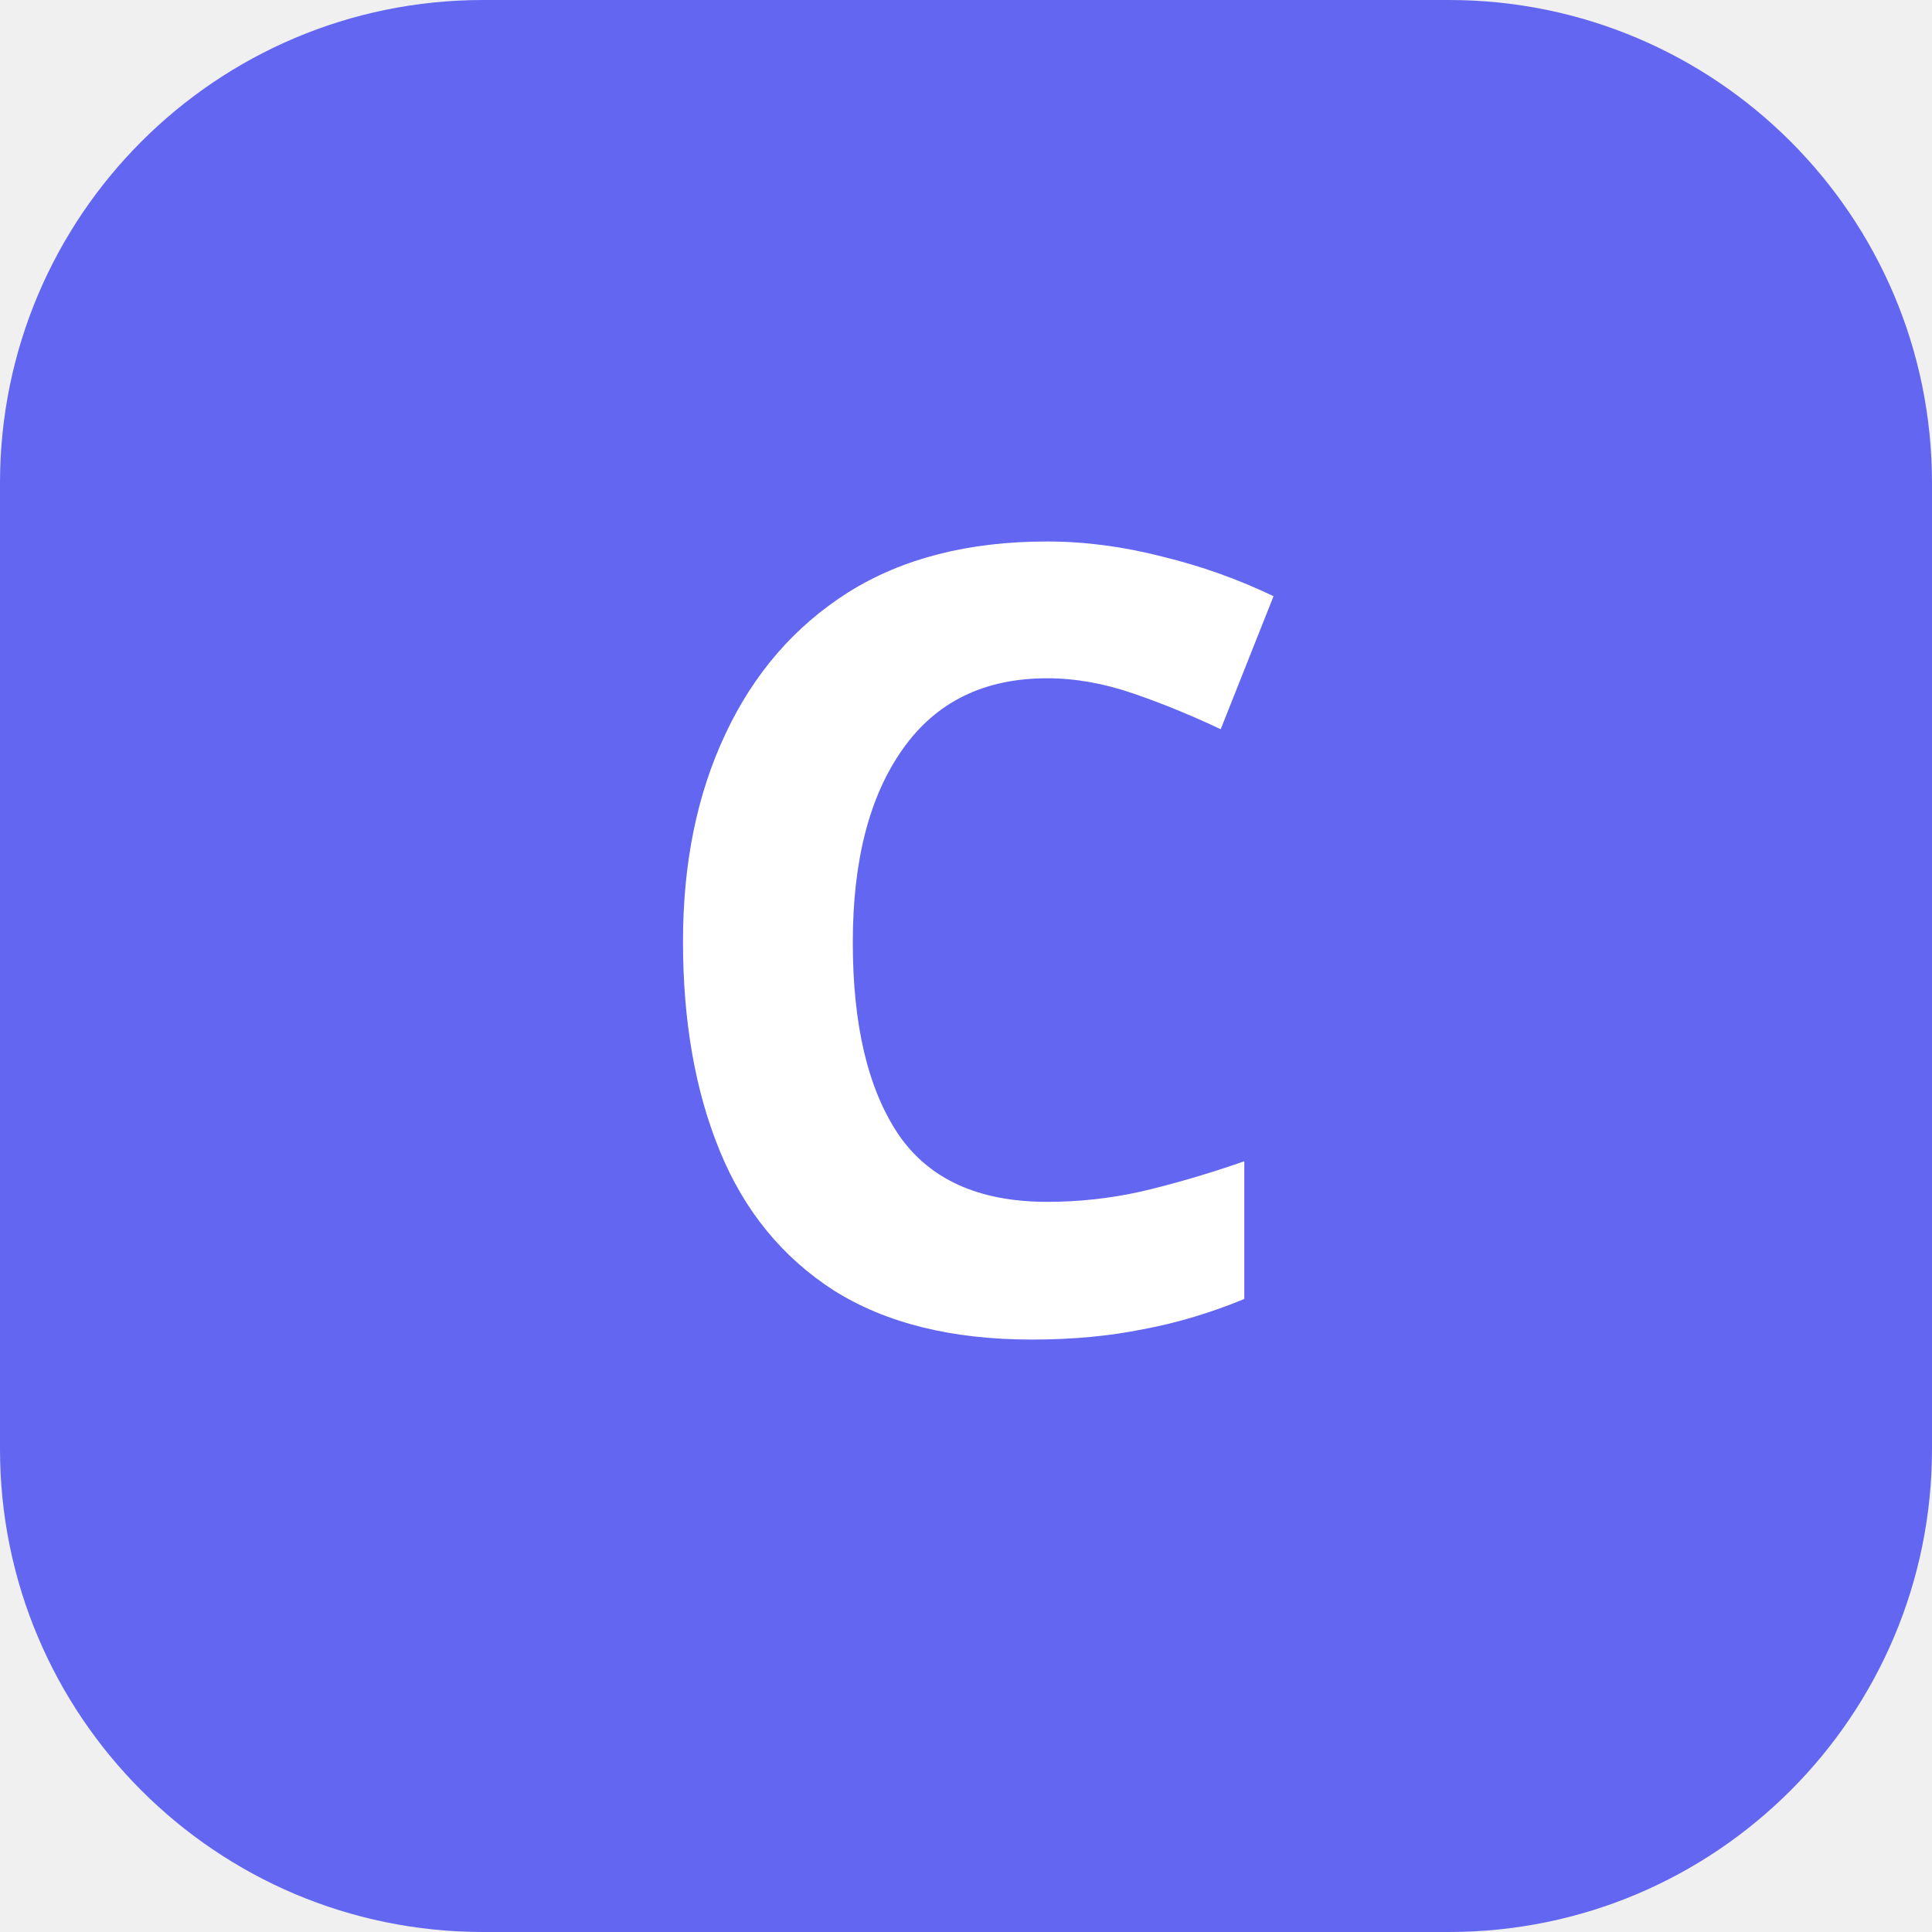
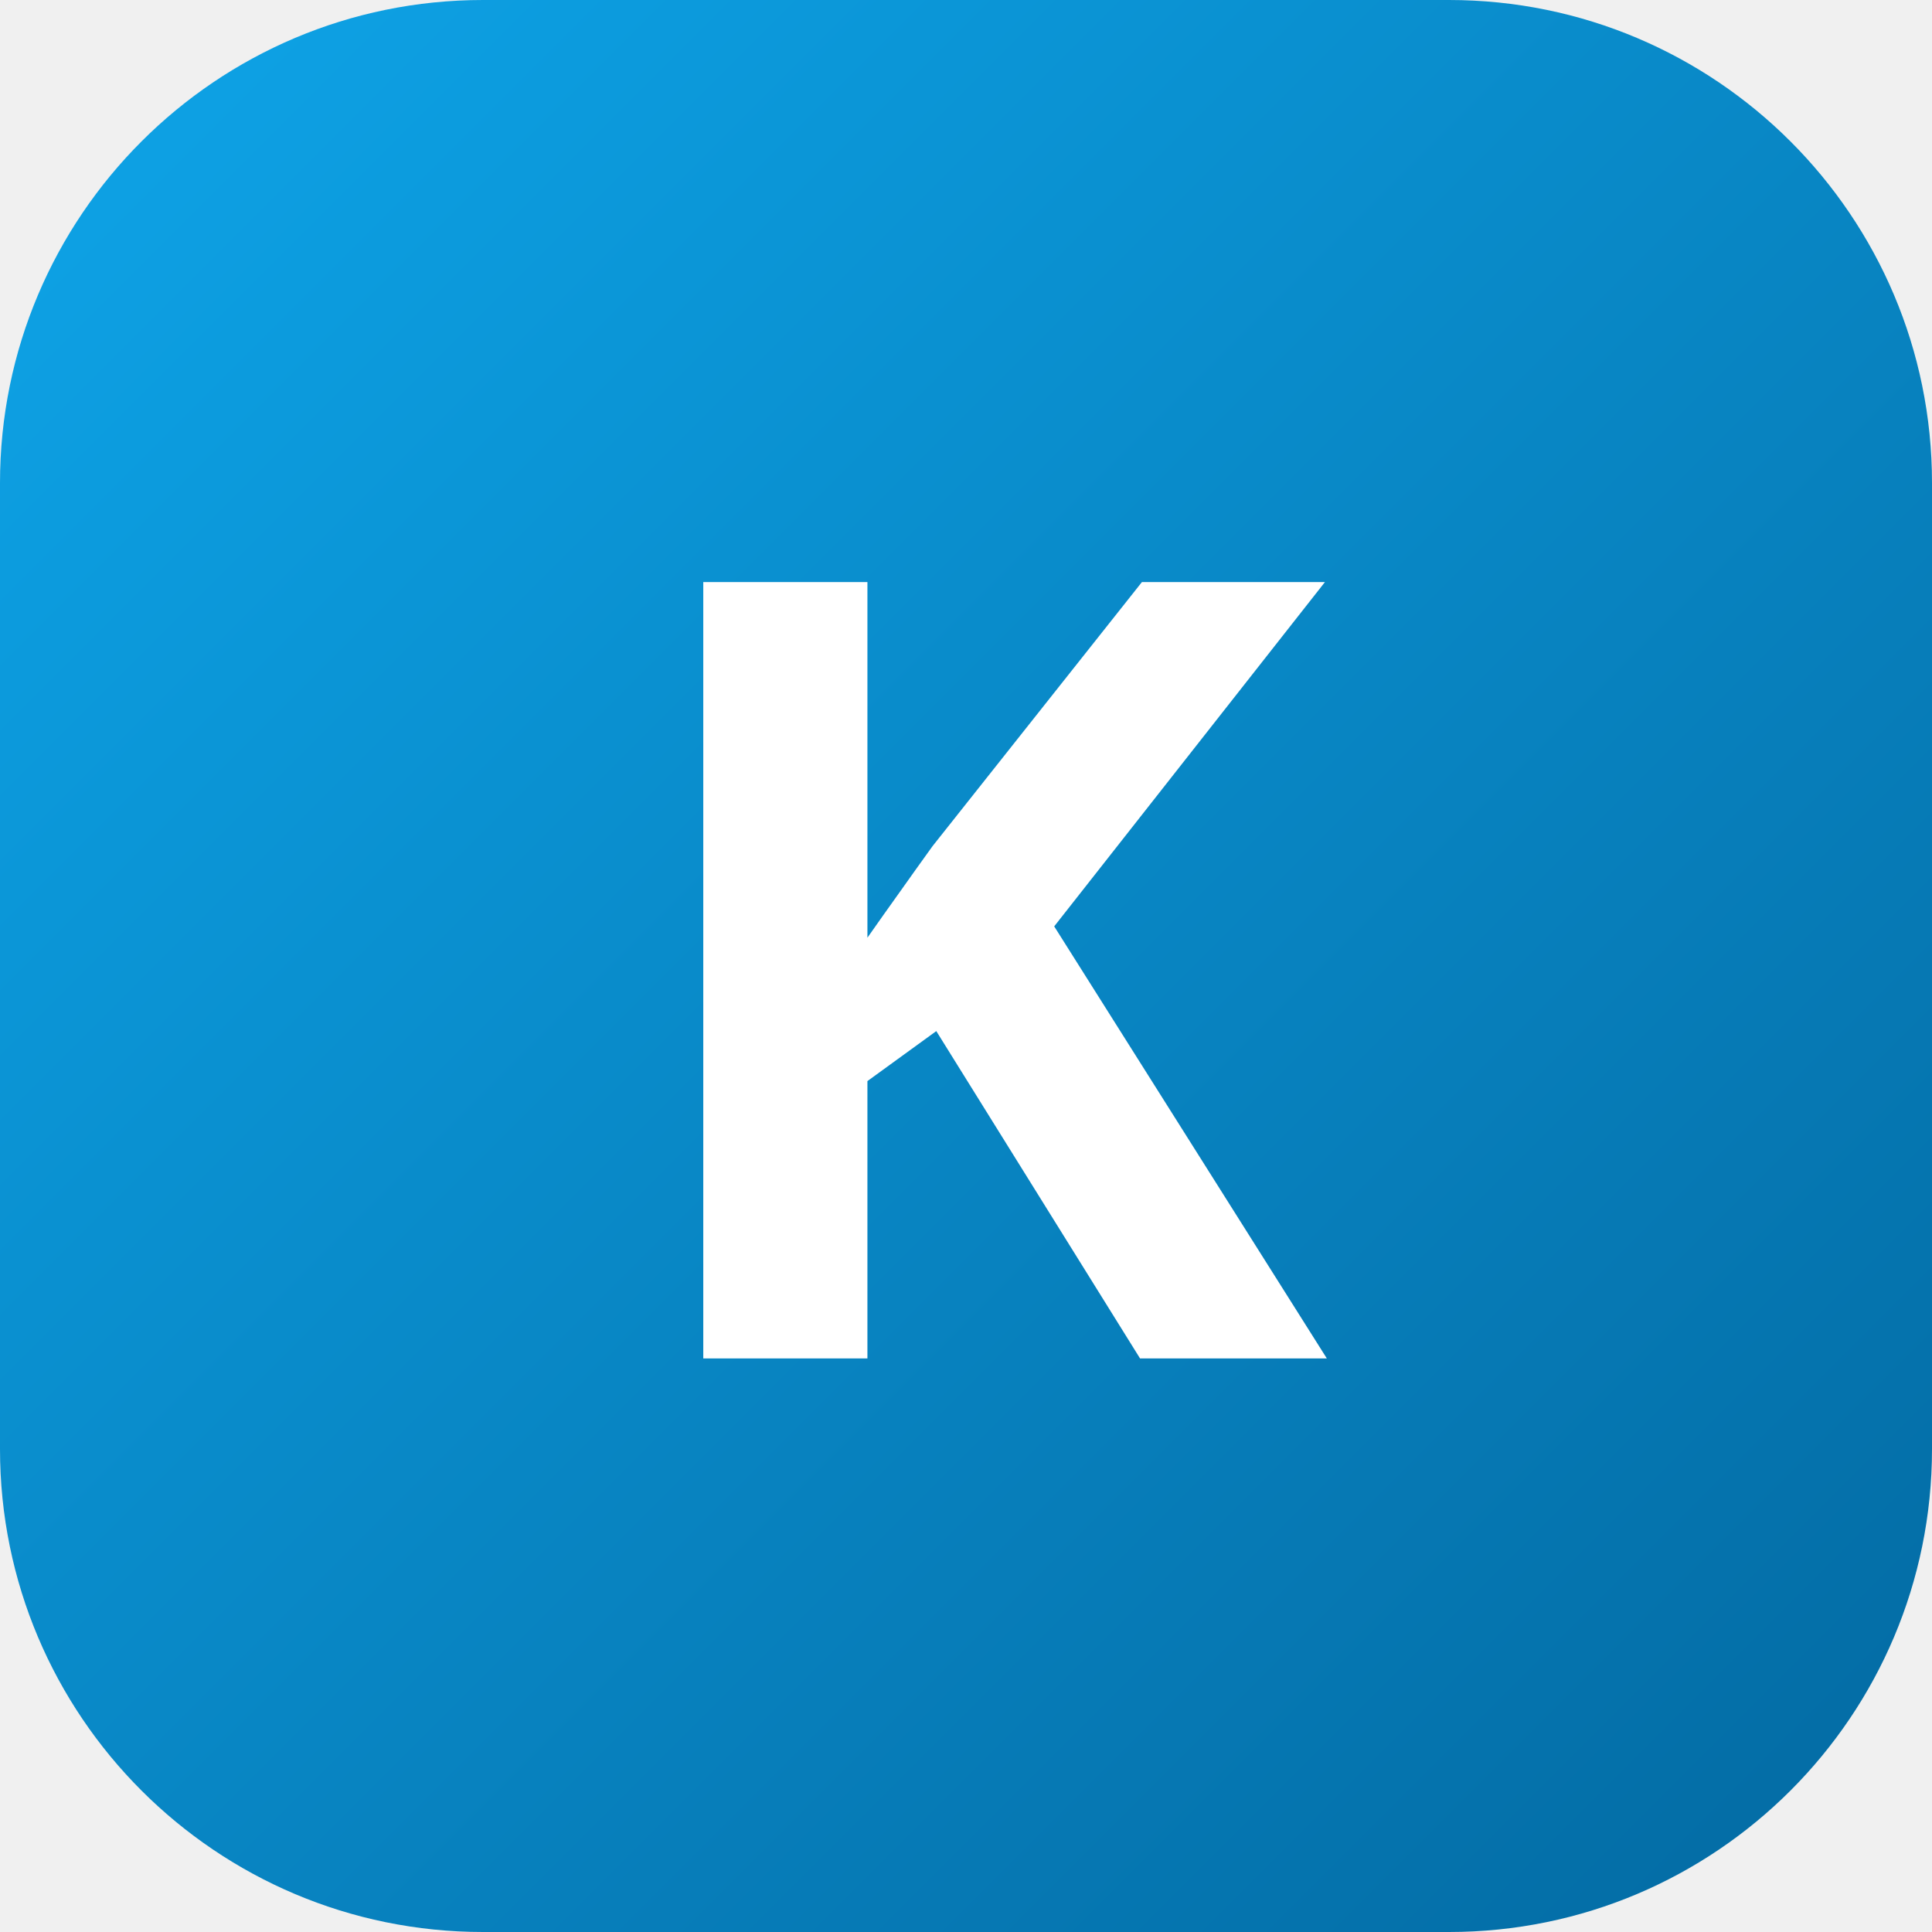
<svg xmlns="http://www.w3.org/2000/svg" viewBox="0 0 32 32">
-   <rect width="32" height="32" rx="8" fill="#6366f1" />
-   <text x="16" y="22" font-size="18" font-family="sans-serif" font-weight="bold" fill="white" text-anchor="middle">C</text>
+   <defs>
+     <linearGradient id="g" x1="0" y1="0" x2="1" y2="1">
+       <stop offset="0" stop-color="#0ea5e9" />
+       <stop offset="1" stop-color="#0369a1" />
+     </linearGradient>
+   </defs>
+   <rect width="32" height="32" rx="8" fill="url(#g)" />
+   <text x="16" y="22.5" font-size="18" font-family="sans-serif" font-weight="bold" fill="white" text-anchor="middle">K</text>
</svg>
